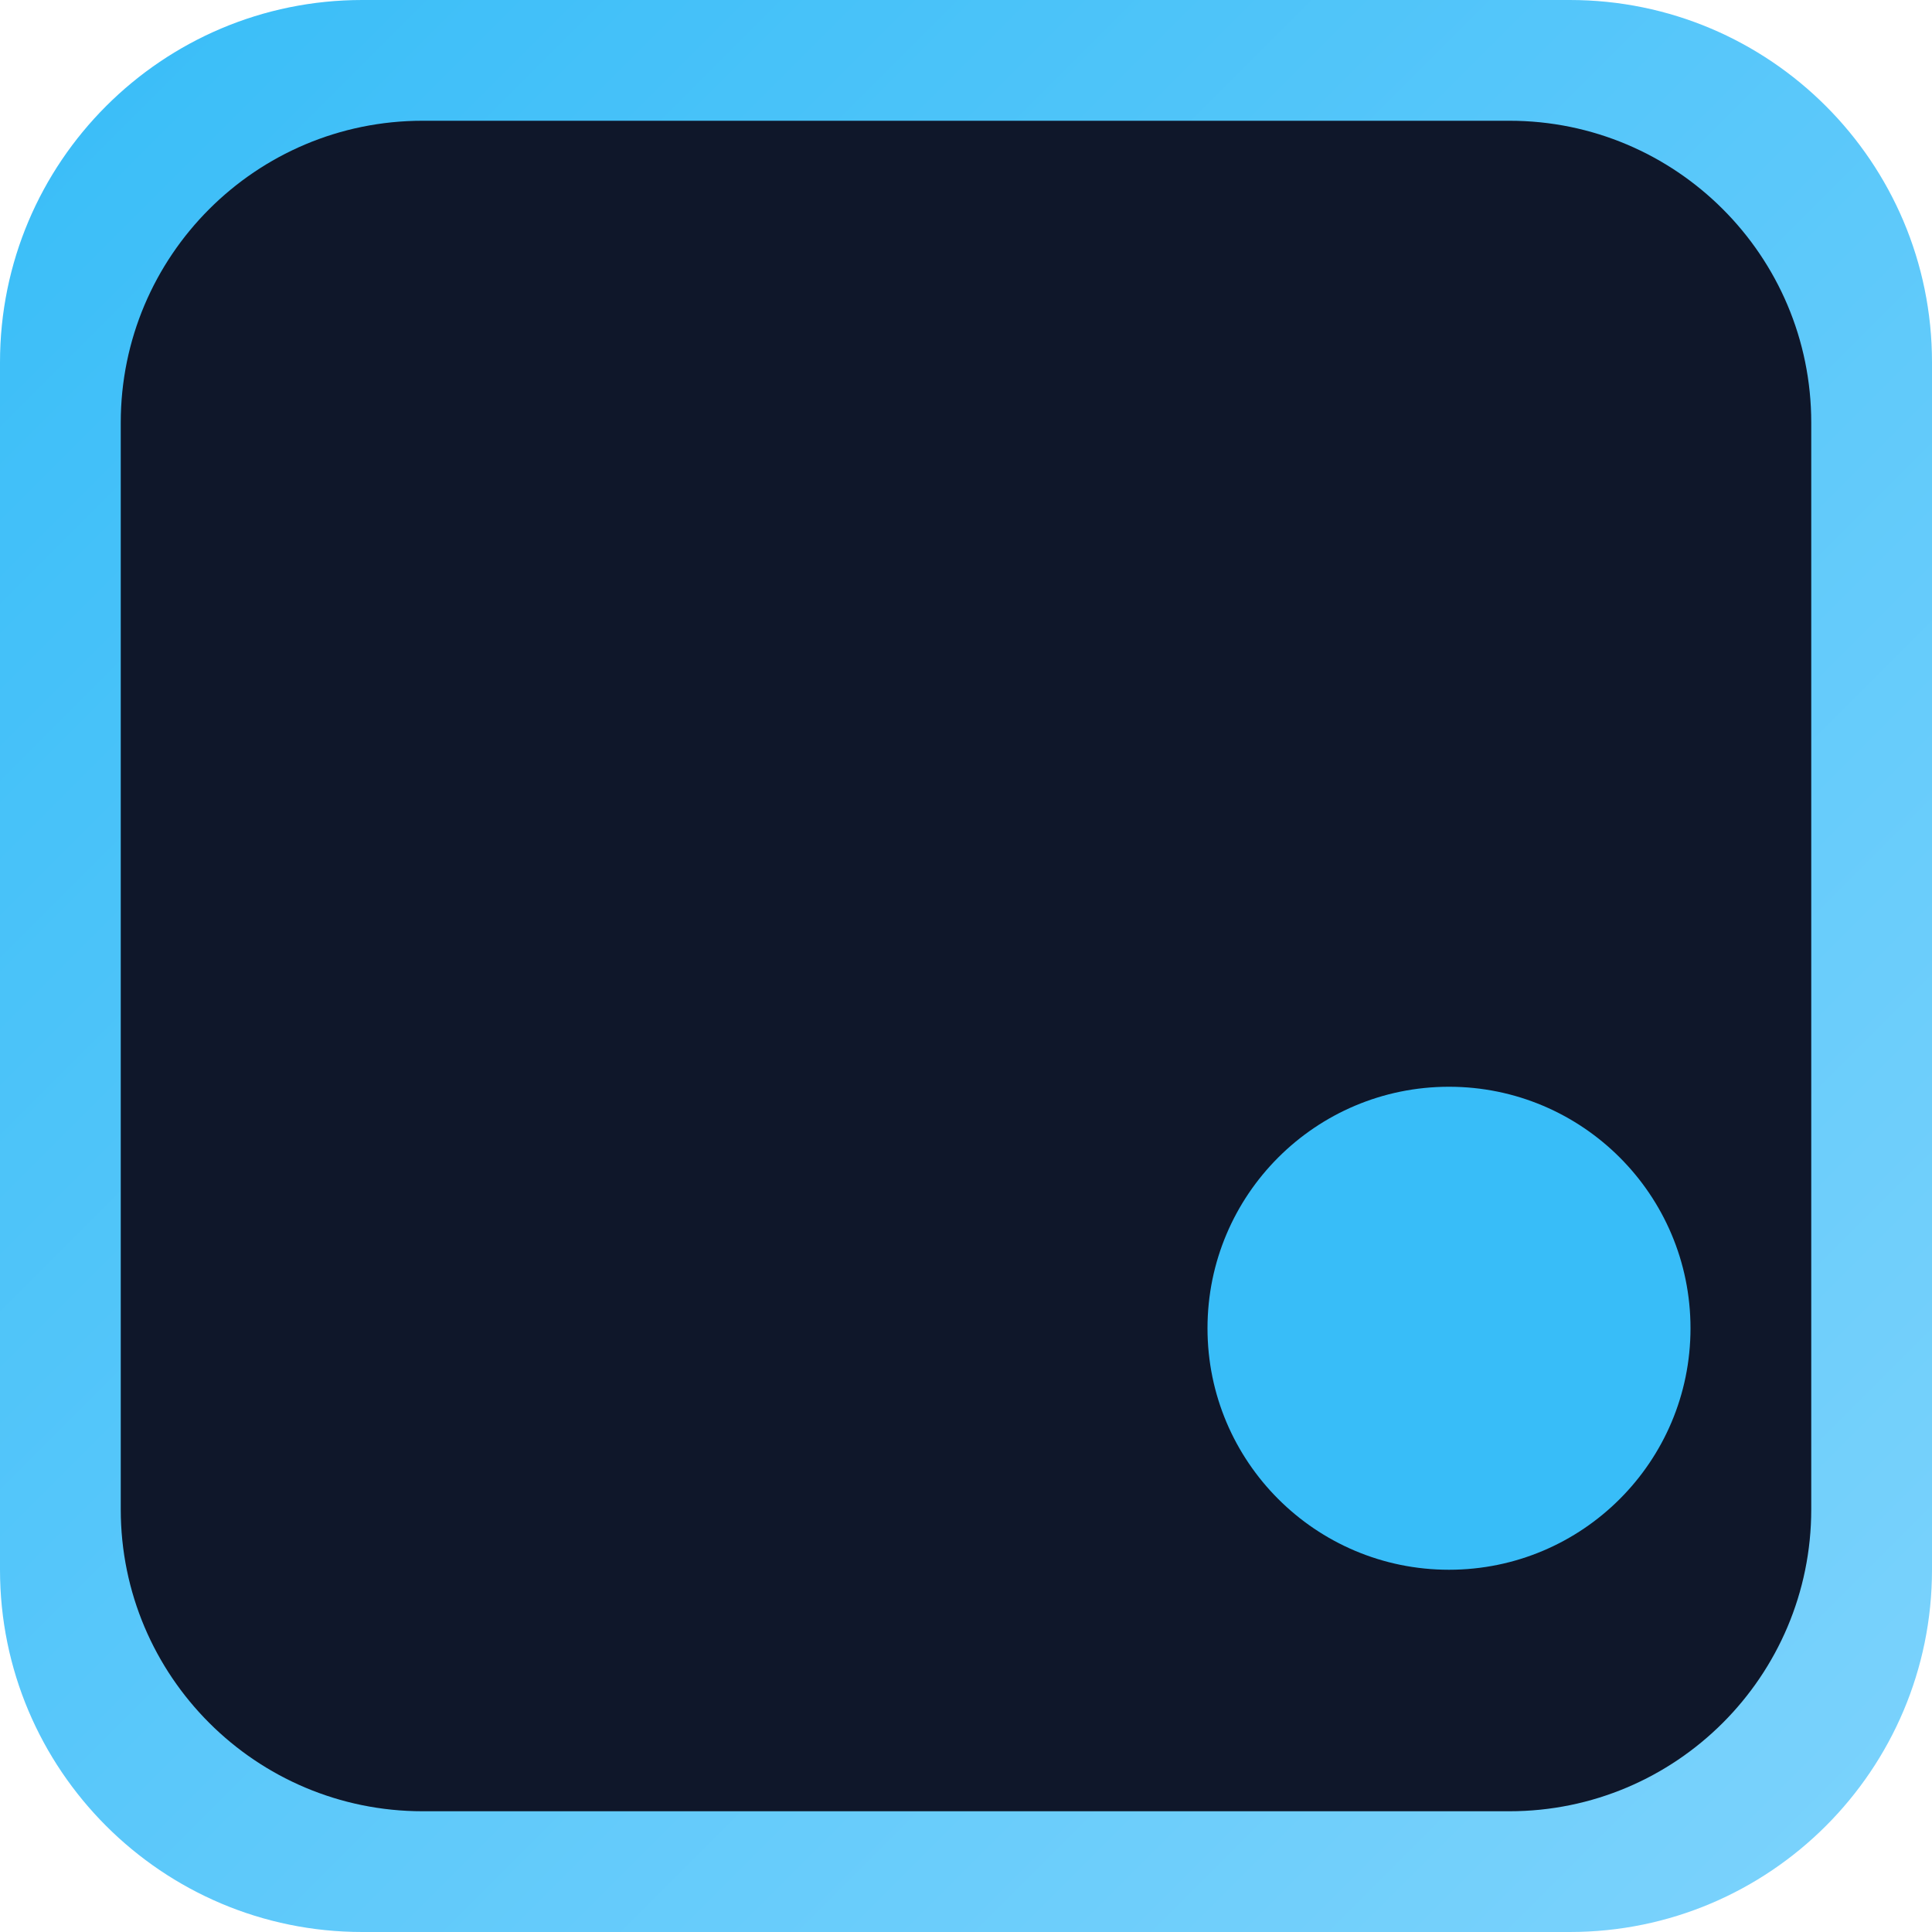
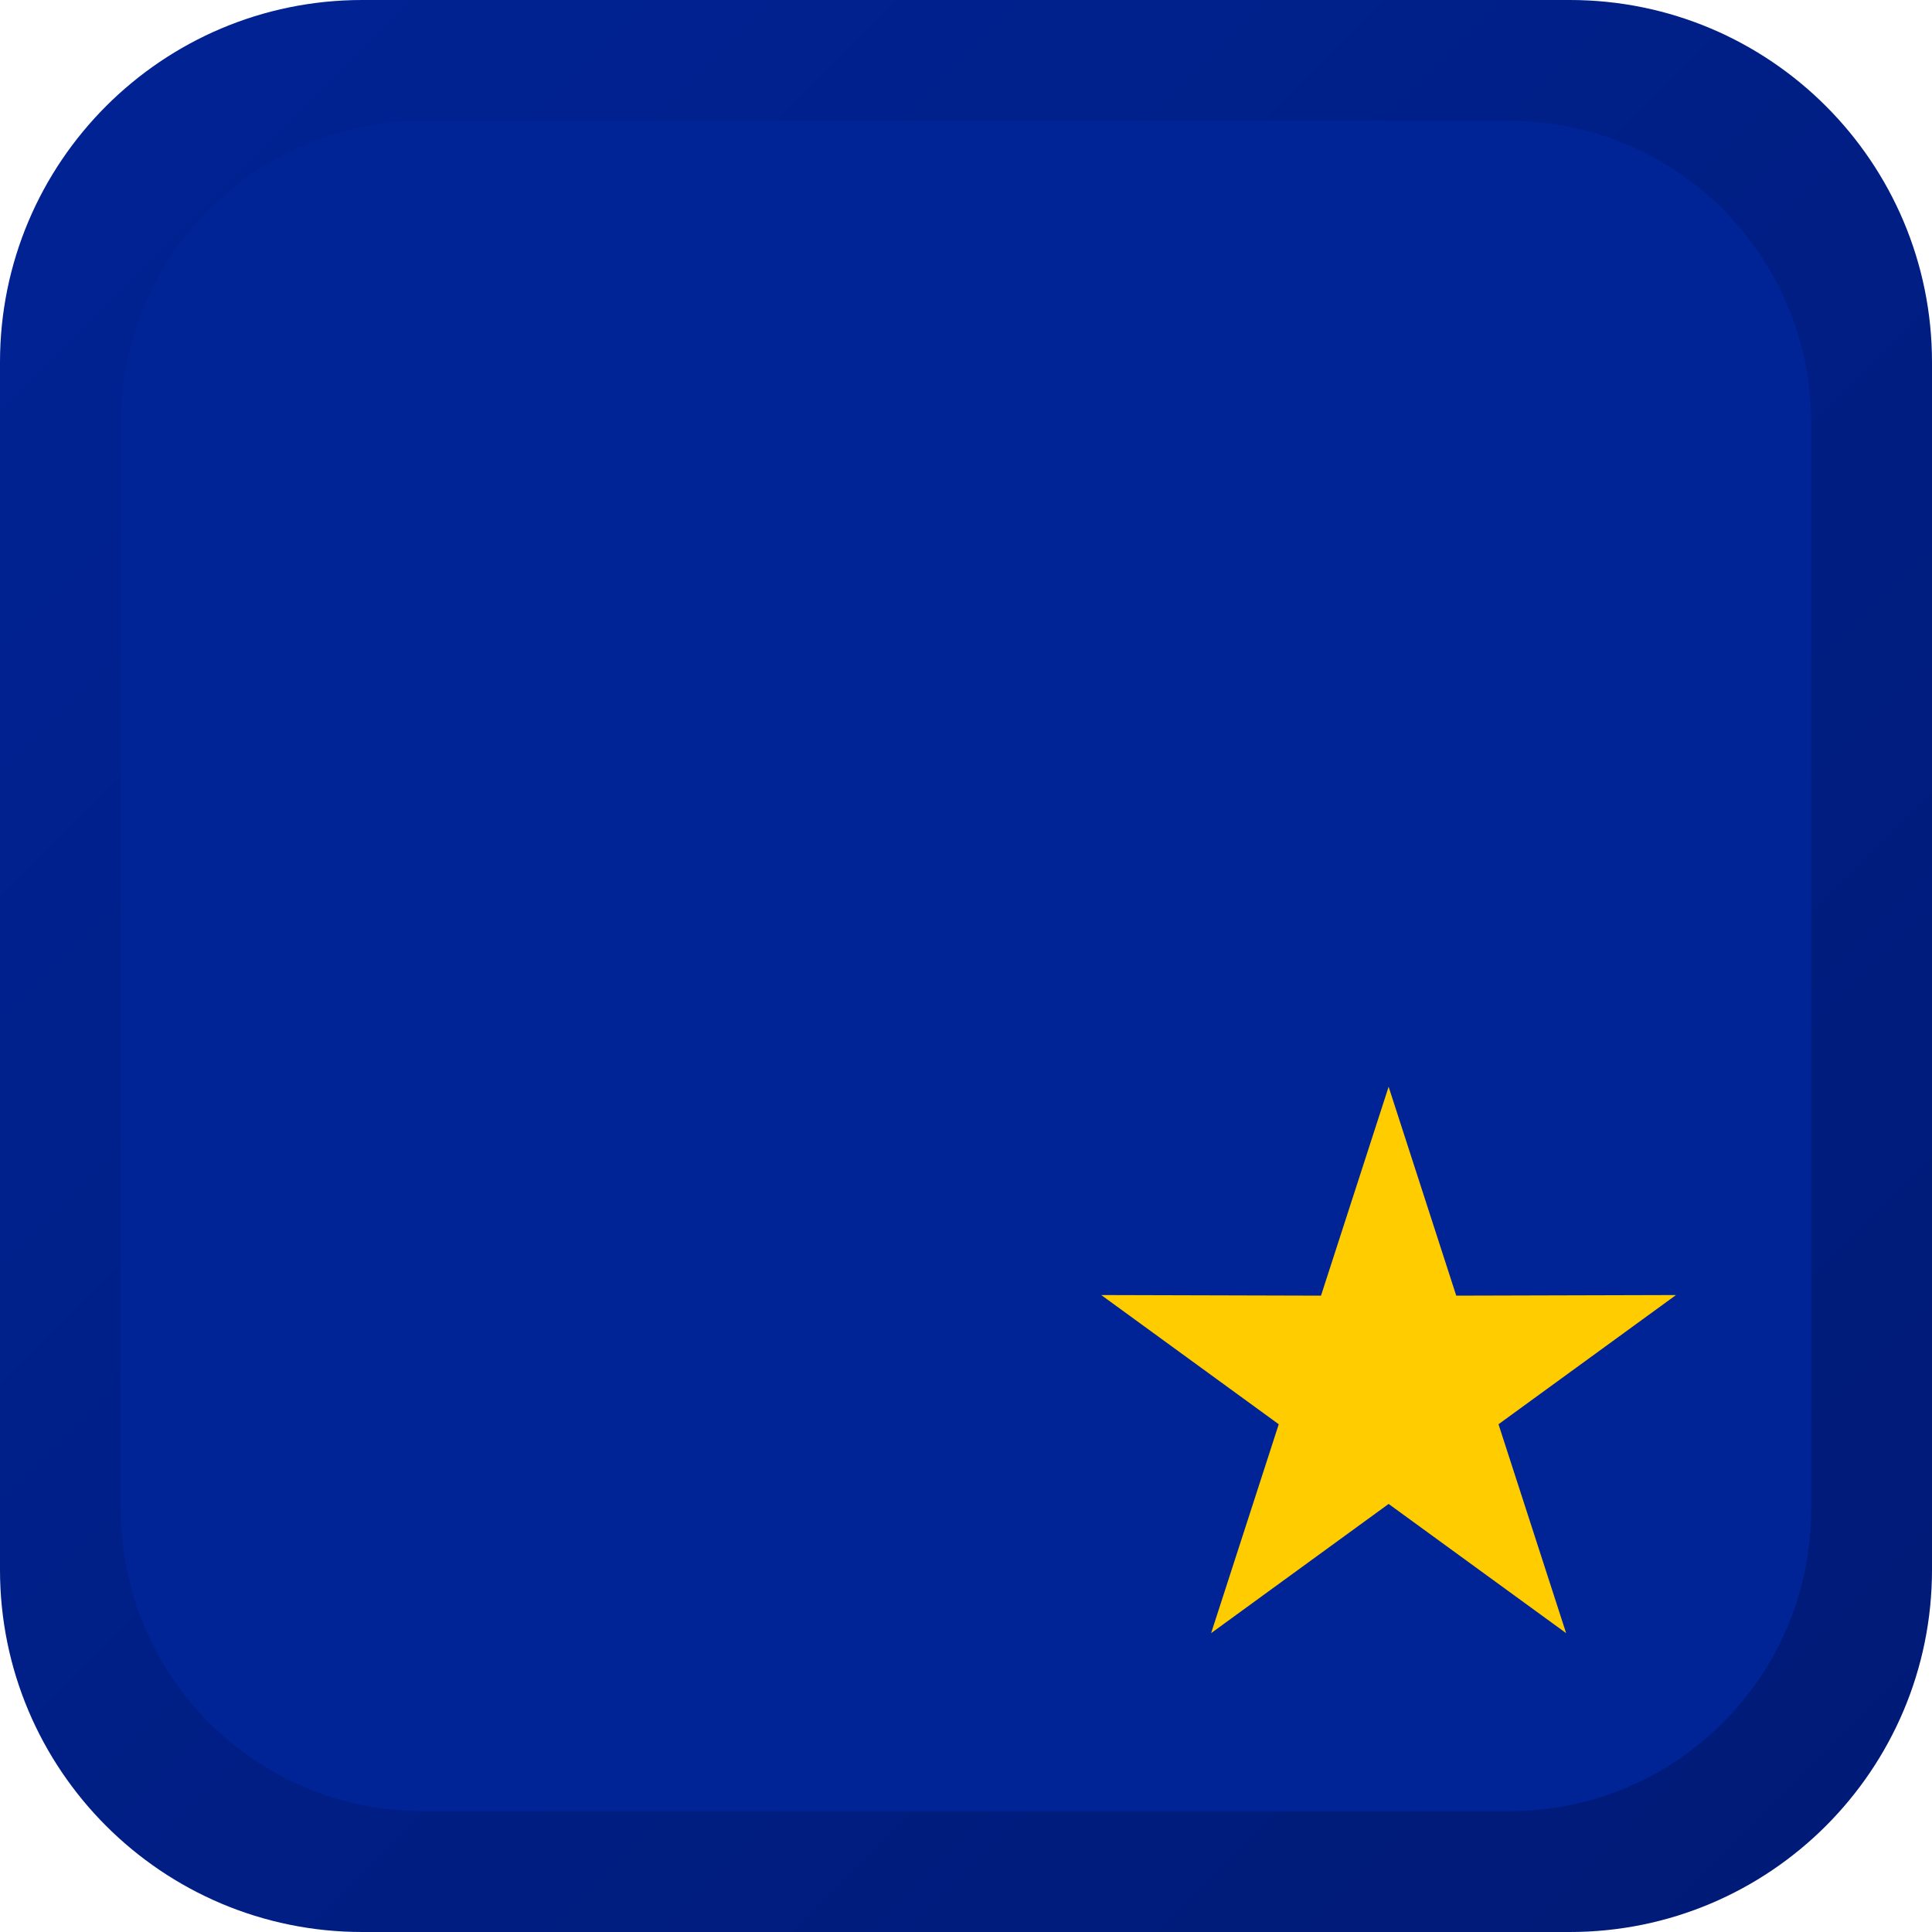
<svg xmlns="http://www.w3.org/2000/svg" viewBox="0 0 32 32">
  <defs>
-     <linearGradient id="fg" x1="0" y1="0" x2="1" y2="1">
-       <stop offset="0%" stop-color="#38bdf8" />
-       <stop offset="100%" stop-color="#7dd3fc" />
+     <linearGradient id="brand-eu-bg" x1="0" y1="0" x2="1" y2="1">
+       <stop offset="0%" stop-color="#002395" />
+       <stop offset="100%" stop-color="#001a75" />
    </linearGradient>
  </defs>
-   <rect width="32" height="32" rx="6" fill="url(#fg)" />
-   <rect x="2" y="2" width="28" height="28" rx="5" fill="#0f172a" />
-   <circle cx="24" cy="22" r="4" fill="#38bdf8" />
+   <rect width="32" height="32" rx="6" fill="url(#brand-eu-bg)" />
+   <rect x="2" y="2" width="28" height="28" rx="5" fill="#002395" />
+   <path fill="#ffcc00" d="M23 18 L24.12 21.46 L27.76 21.45 L24.82 23.59 L25.94 27.05 L23 24.91 L20.06 27.05 L21.18 23.59 L18.24 21.45 L21.88 21.46 Z" />
</svg>
